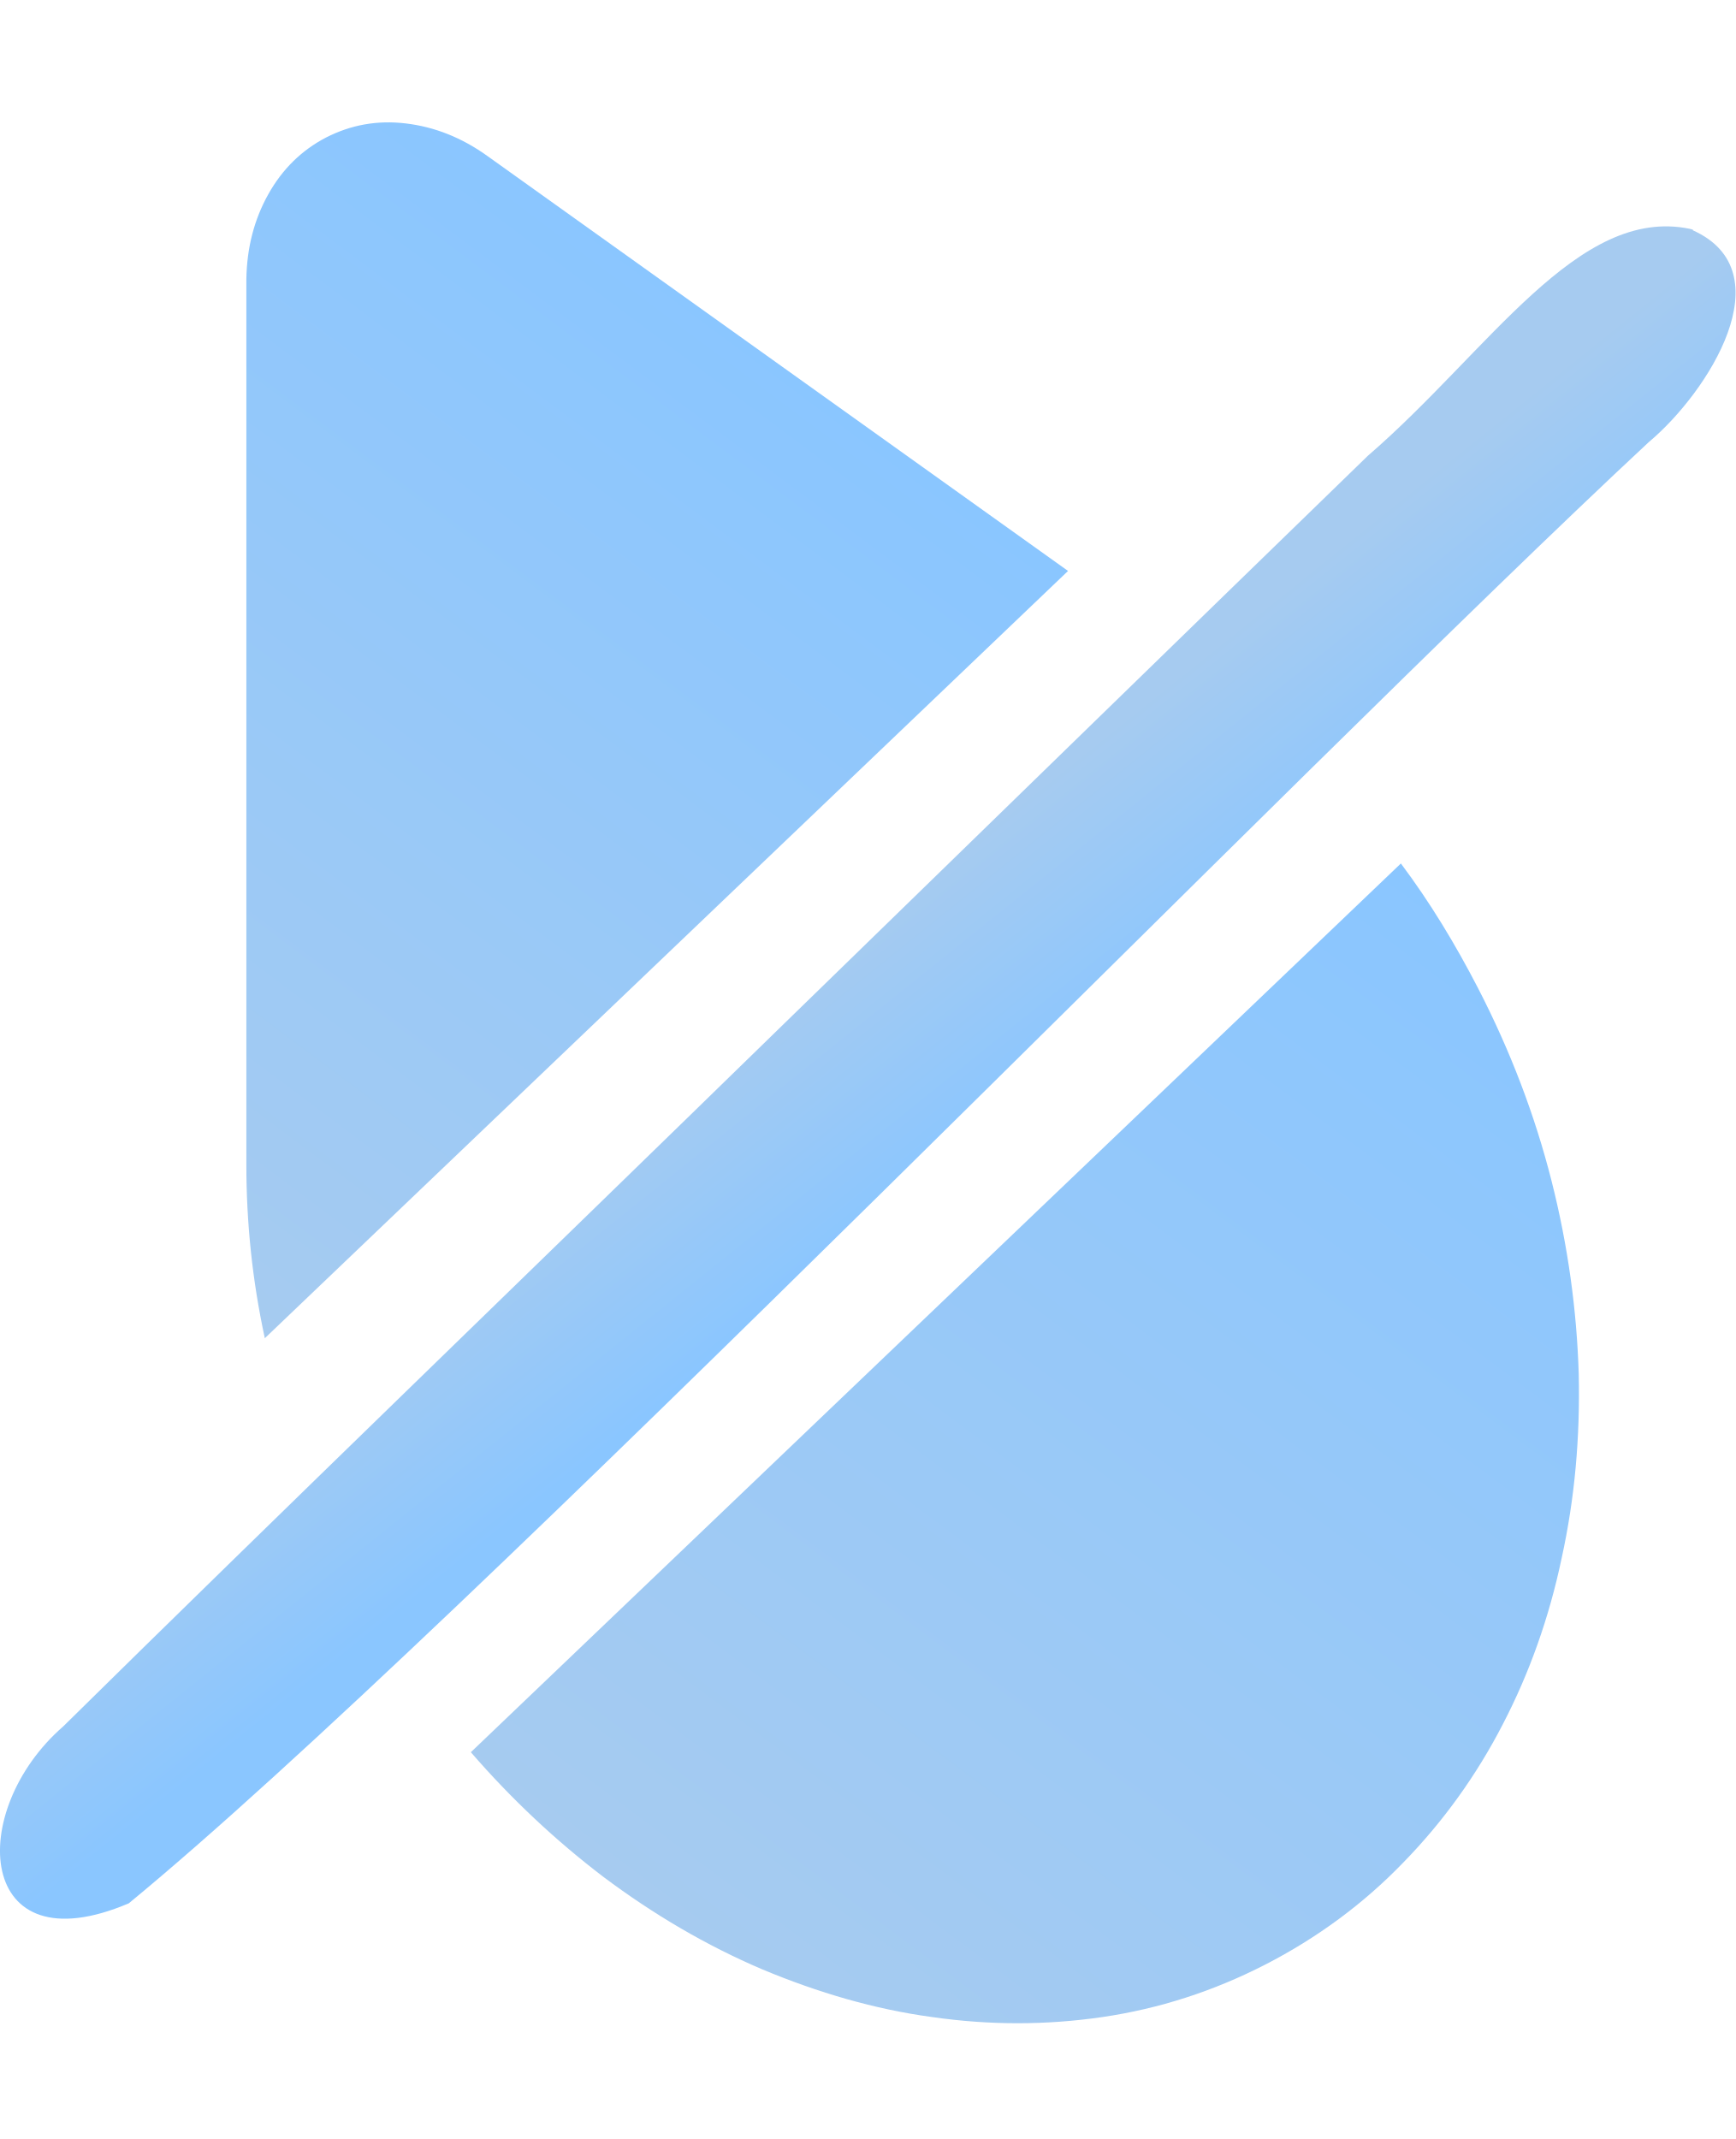
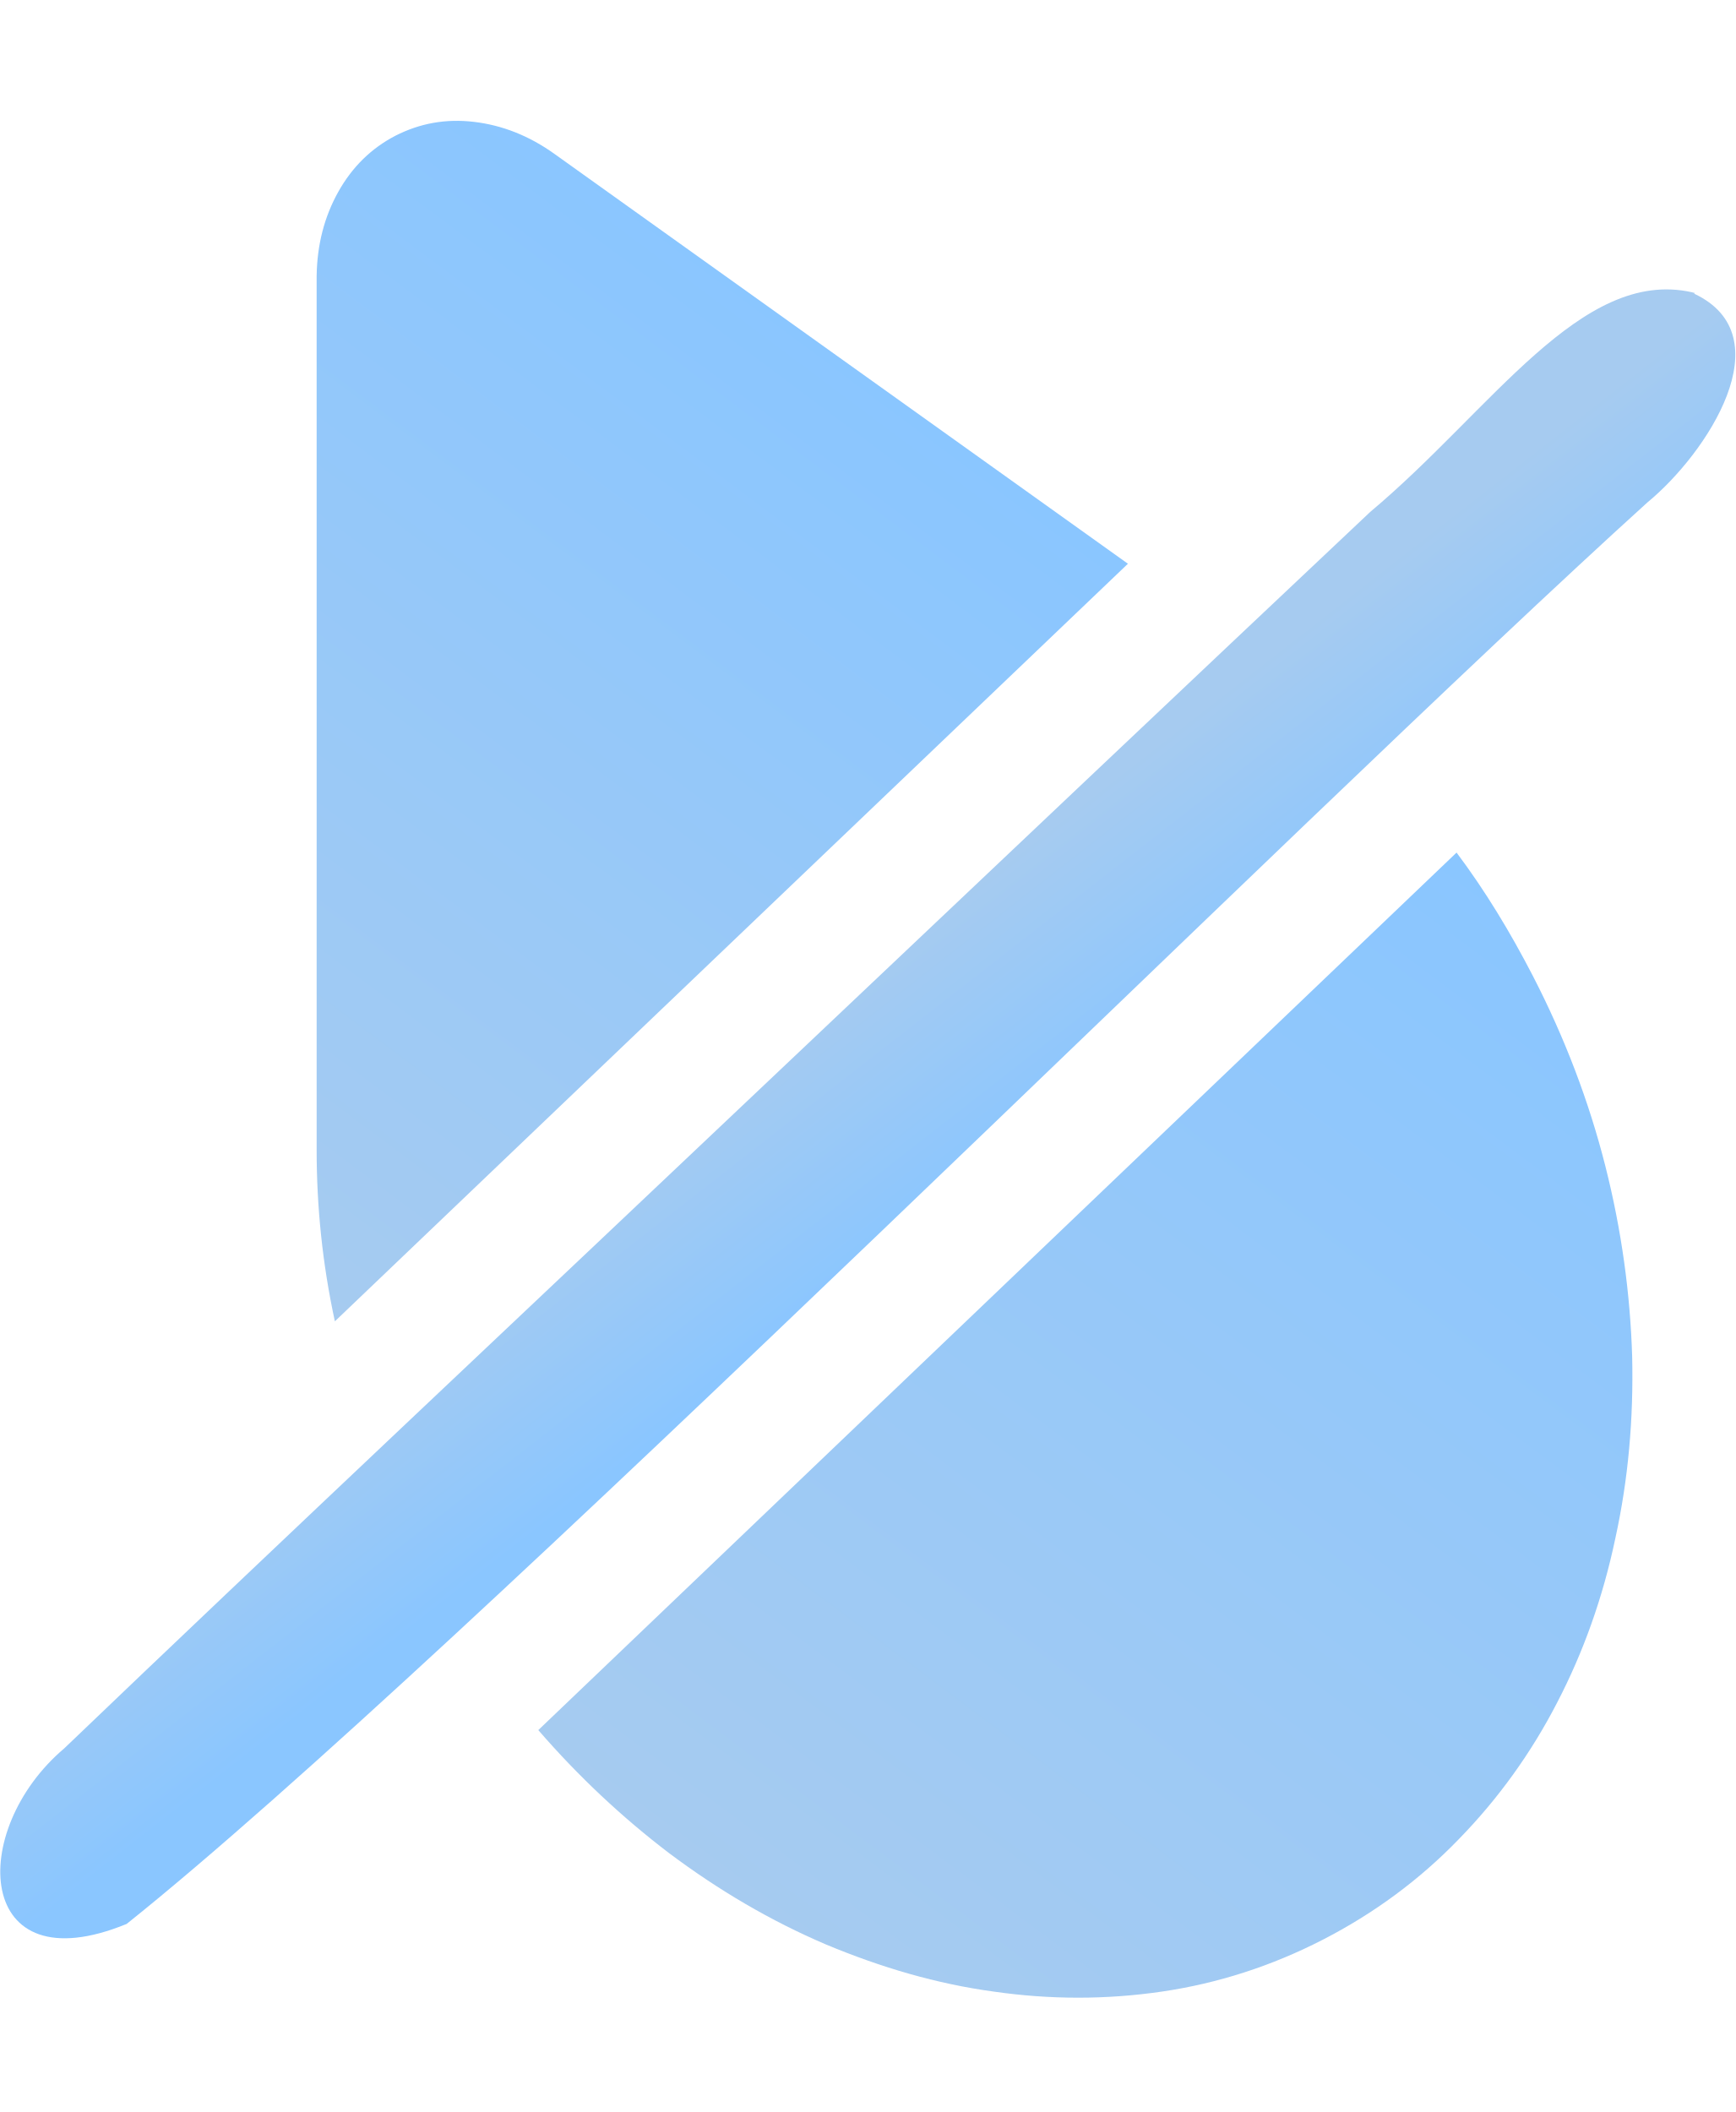
- <svg xmlns="http://www.w3.org/2000/svg" xmlns:xlink="http://www.w3.org/1999/xlink" id="_图层_1" version="1.1" viewBox="0 0 35.72 44.02">
+ <svg xmlns="http://www.w3.org/2000/svg" id="_图层_1" version="1.1" viewBox="0 0 36.17 44.02">
  <defs>
    <style>
      .st0 {
-         fill: url(#_未命名的渐变1);
+         fill: url(#_未命名的渐变_3);
      }

      .st1 {
        fill: url(#_未命名的渐变);
      }

      .st2 {
        fill: url(#_未命名的渐变_2);
      }
    </style>
-     <linearGradient id="_未命名的渐变_2" data-name="未命名的渐变 2" x1="309.87" y1="1427.38" x2="304.85" y2="1427.93" gradientTransform="translate(-1208.91 814.35) rotate(45) scale(1 -1)" gradientUnits="userSpaceOnUse">
+     <linearGradient id="_未命名的渐变" data-name="未命名的渐变" x1="400.58" y1="-1167.85" x2="395.56" y2="-1168.4" gradientTransform="translate(-1096.91 552.14) rotate(45.81)" gradientUnits="userSpaceOnUse">
      <stop offset="0" stop-color="#8ac6ff" />
      <stop offset="1" stop-color="#a6cbf0" />
    </linearGradient>
-     <linearGradient id="_未命名的渐变" data-name="未命名的渐变" x1="14.83" y1="6.4" x2="1.33" y2="24.45" gradientUnits="userSpaceOnUse">
+     <linearGradient id="_未命名的渐变_2" data-name="未命名的渐变 2" x1="16.36" y1="35.77" x2="2.86" y2="17.71" gradientTransform="translate(0 42.17) scale(1 -1)" gradientUnits="userSpaceOnUse">
      <stop offset="0" stop-color="#8ac6ff" />
      <stop offset="1" stop-color="#a6cbf0" />
    </linearGradient>
-     <linearGradient id="_未命名的渐变1" data-name="未命名的渐变" x1="32.07" y1="20.19" x2="16.18" y2="41.43" xlink:href="#_未命名的渐变" />
+     <linearGradient id="_未命名的渐变_3" data-name="未命名的渐变 3" x1="33.6" y1="21.98" x2="17.71" y2=".73" gradientTransform="translate(0 42.17) scale(1 -1)" gradientUnits="userSpaceOnUse">
+       <stop offset="0" stop-color="#8ac6ff" />
+       <stop offset="1" stop-color="#a6cbf0" />
+     </linearGradient>
  </defs>
-   <path class="st2" d="M34.84,4.74c1.89.85.32,3.33-.91,4.36-7.23,6.73-24.48,24.48-31.28,30.07-3.15,1.34-3.35-1.9-1.35-3.64,4.24-4.18,9.8-9.55,14.72-14.35,4.43-4.31,8.37-8.15,12.13-11.8,2.5-2.16,4.32-5.15,6.63-4.67l.07.02h-.01Z" />
+   <path class="st1" d="M35.31,6.12c1.88.88.27,3.33-.97,4.35-7.32,6.63-24.82,24.13-31.7,29.63-3.17,1.3-3.32-1.95-1.3-3.66,4.3-4.12,9.93-9.41,14.92-14.14,4.49-4.25,8.48-8.03,12.3-11.63,2.53-2.12,4.39-5.09,6.7-4.58l.07.02h0s0,0,0,0Z" />
  <g>
-     <path class="st1" d="M21.98,11.75L5.45,27.54c-.26-1.2-.38-2.39-.38-3.57V5.75c.01-.65.16-1.23.45-1.75.29-.52.69-.91,1.19-1.17.51-.26,1.05-.36,1.64-.29.59.07,1.15.29,1.68.67l11.95,8.54Z" />
-     <path class="st0" d="M32.49,28.27c.03,1.3-.08,2.56-.35,3.79-.26,1.24-.67,2.38-1.21,3.42-.54,1.05-1.23,2.01-2.05,2.85-.82.85-1.77,1.55-2.84,2.1-1.07.55-2.19.91-3.35,1.08s-2.33.17-3.51,0c-1.18-.16-2.34-.5-3.49-.98-1.15-.49-2.24-1.13-3.28-1.91-.97-.74-1.88-1.59-2.72-2.56l19.14-18.29c.6.8,1.12,1.66,1.59,2.57.67,1.3,1.17,2.62,1.51,3.96.34,1.34.52,2.67.56,3.97Z" />
+     <path class="st2" d="M23.51,11.75L6.98,27.54c-.26-1.2-.38-2.39-.38-3.57V5.75c.01-.65.16-1.23.45-1.75s.69-.91,1.19-1.17c.51-.26,1.05-.36,1.64-.29.59.07,1.15.29,1.68.67l11.95,8.54Z" />
+     <path class="st0" d="M34.02,28.27c.03,1.3-.08,2.56-.35,3.79-.26,1.24-.67,2.38-1.21,3.42-.54,1.05-1.23,2.01-2.05,2.85-.82.85-1.77,1.55-2.84,2.1s-2.19.91-3.35,1.08-2.33.17-3.51,0c-1.18-.16-2.34-.5-3.49-.98-1.15-.49-2.24-1.13-3.28-1.91-.97-.74-1.88-1.59-2.72-2.56l19.14-18.29c.6.8,1.12,1.66,1.59,2.57.67,1.3,1.17,2.62,1.51,3.96s.52,2.67.56,3.97Z" />
  </g>
</svg>
